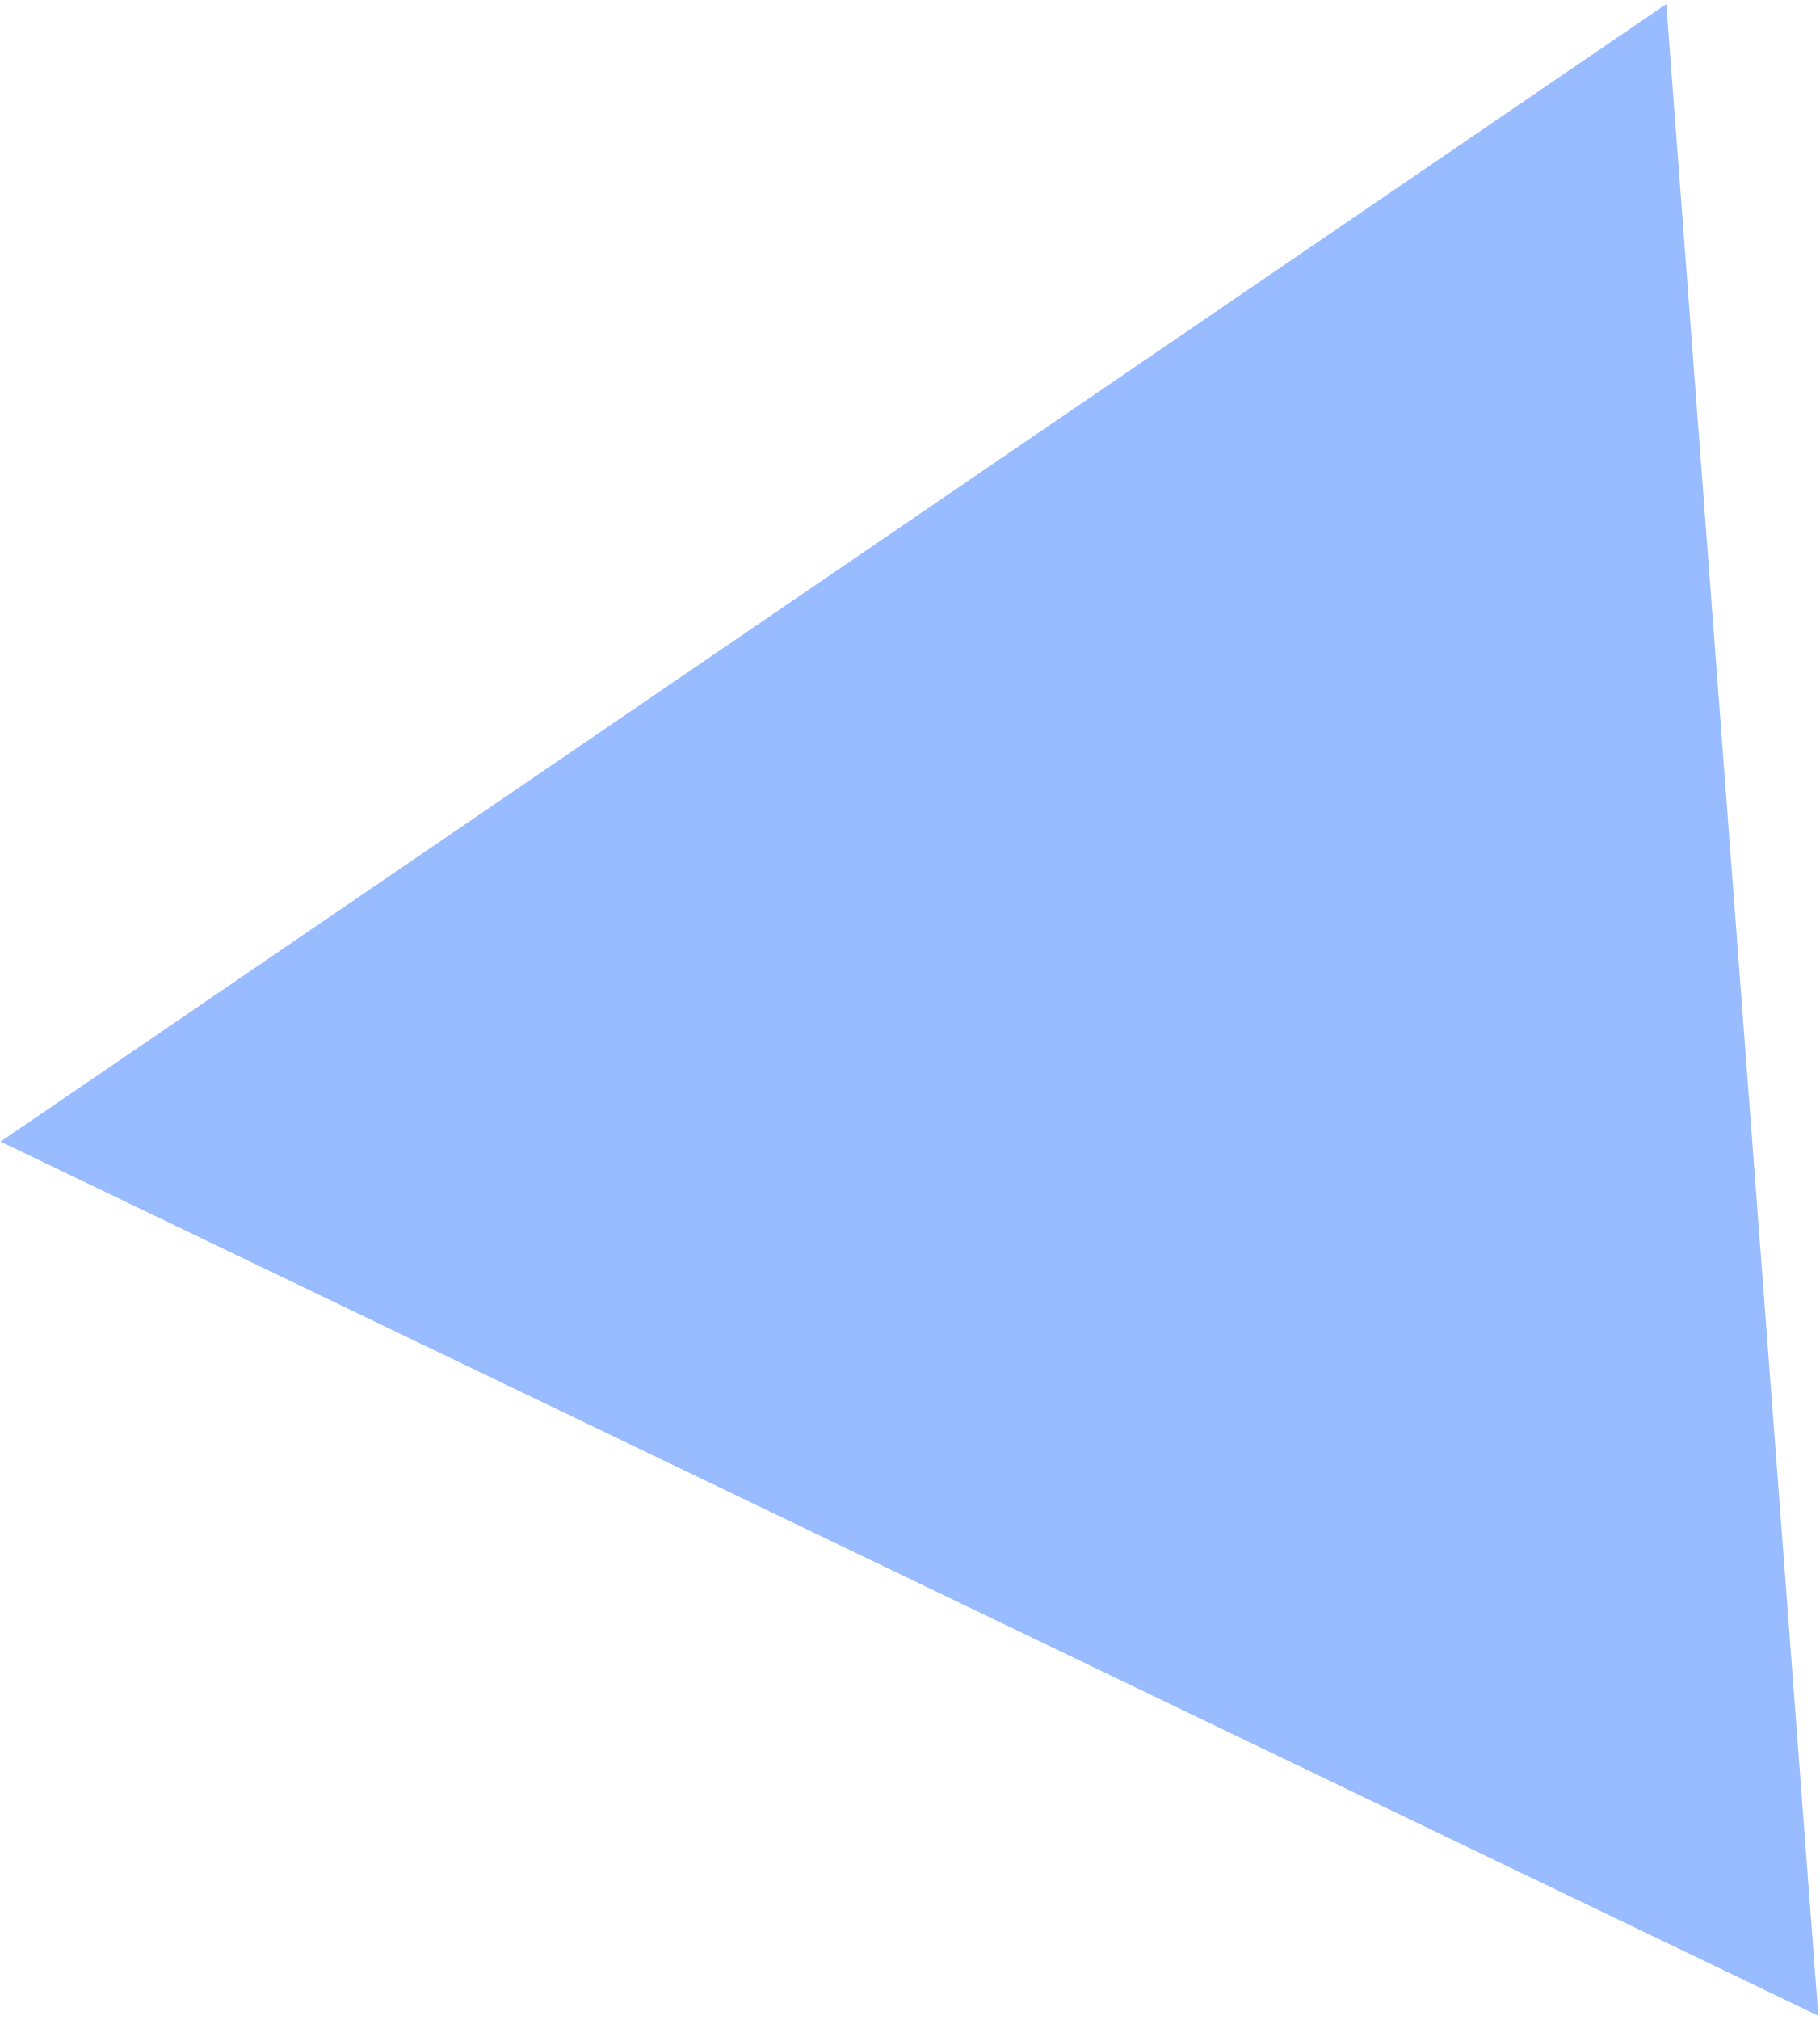
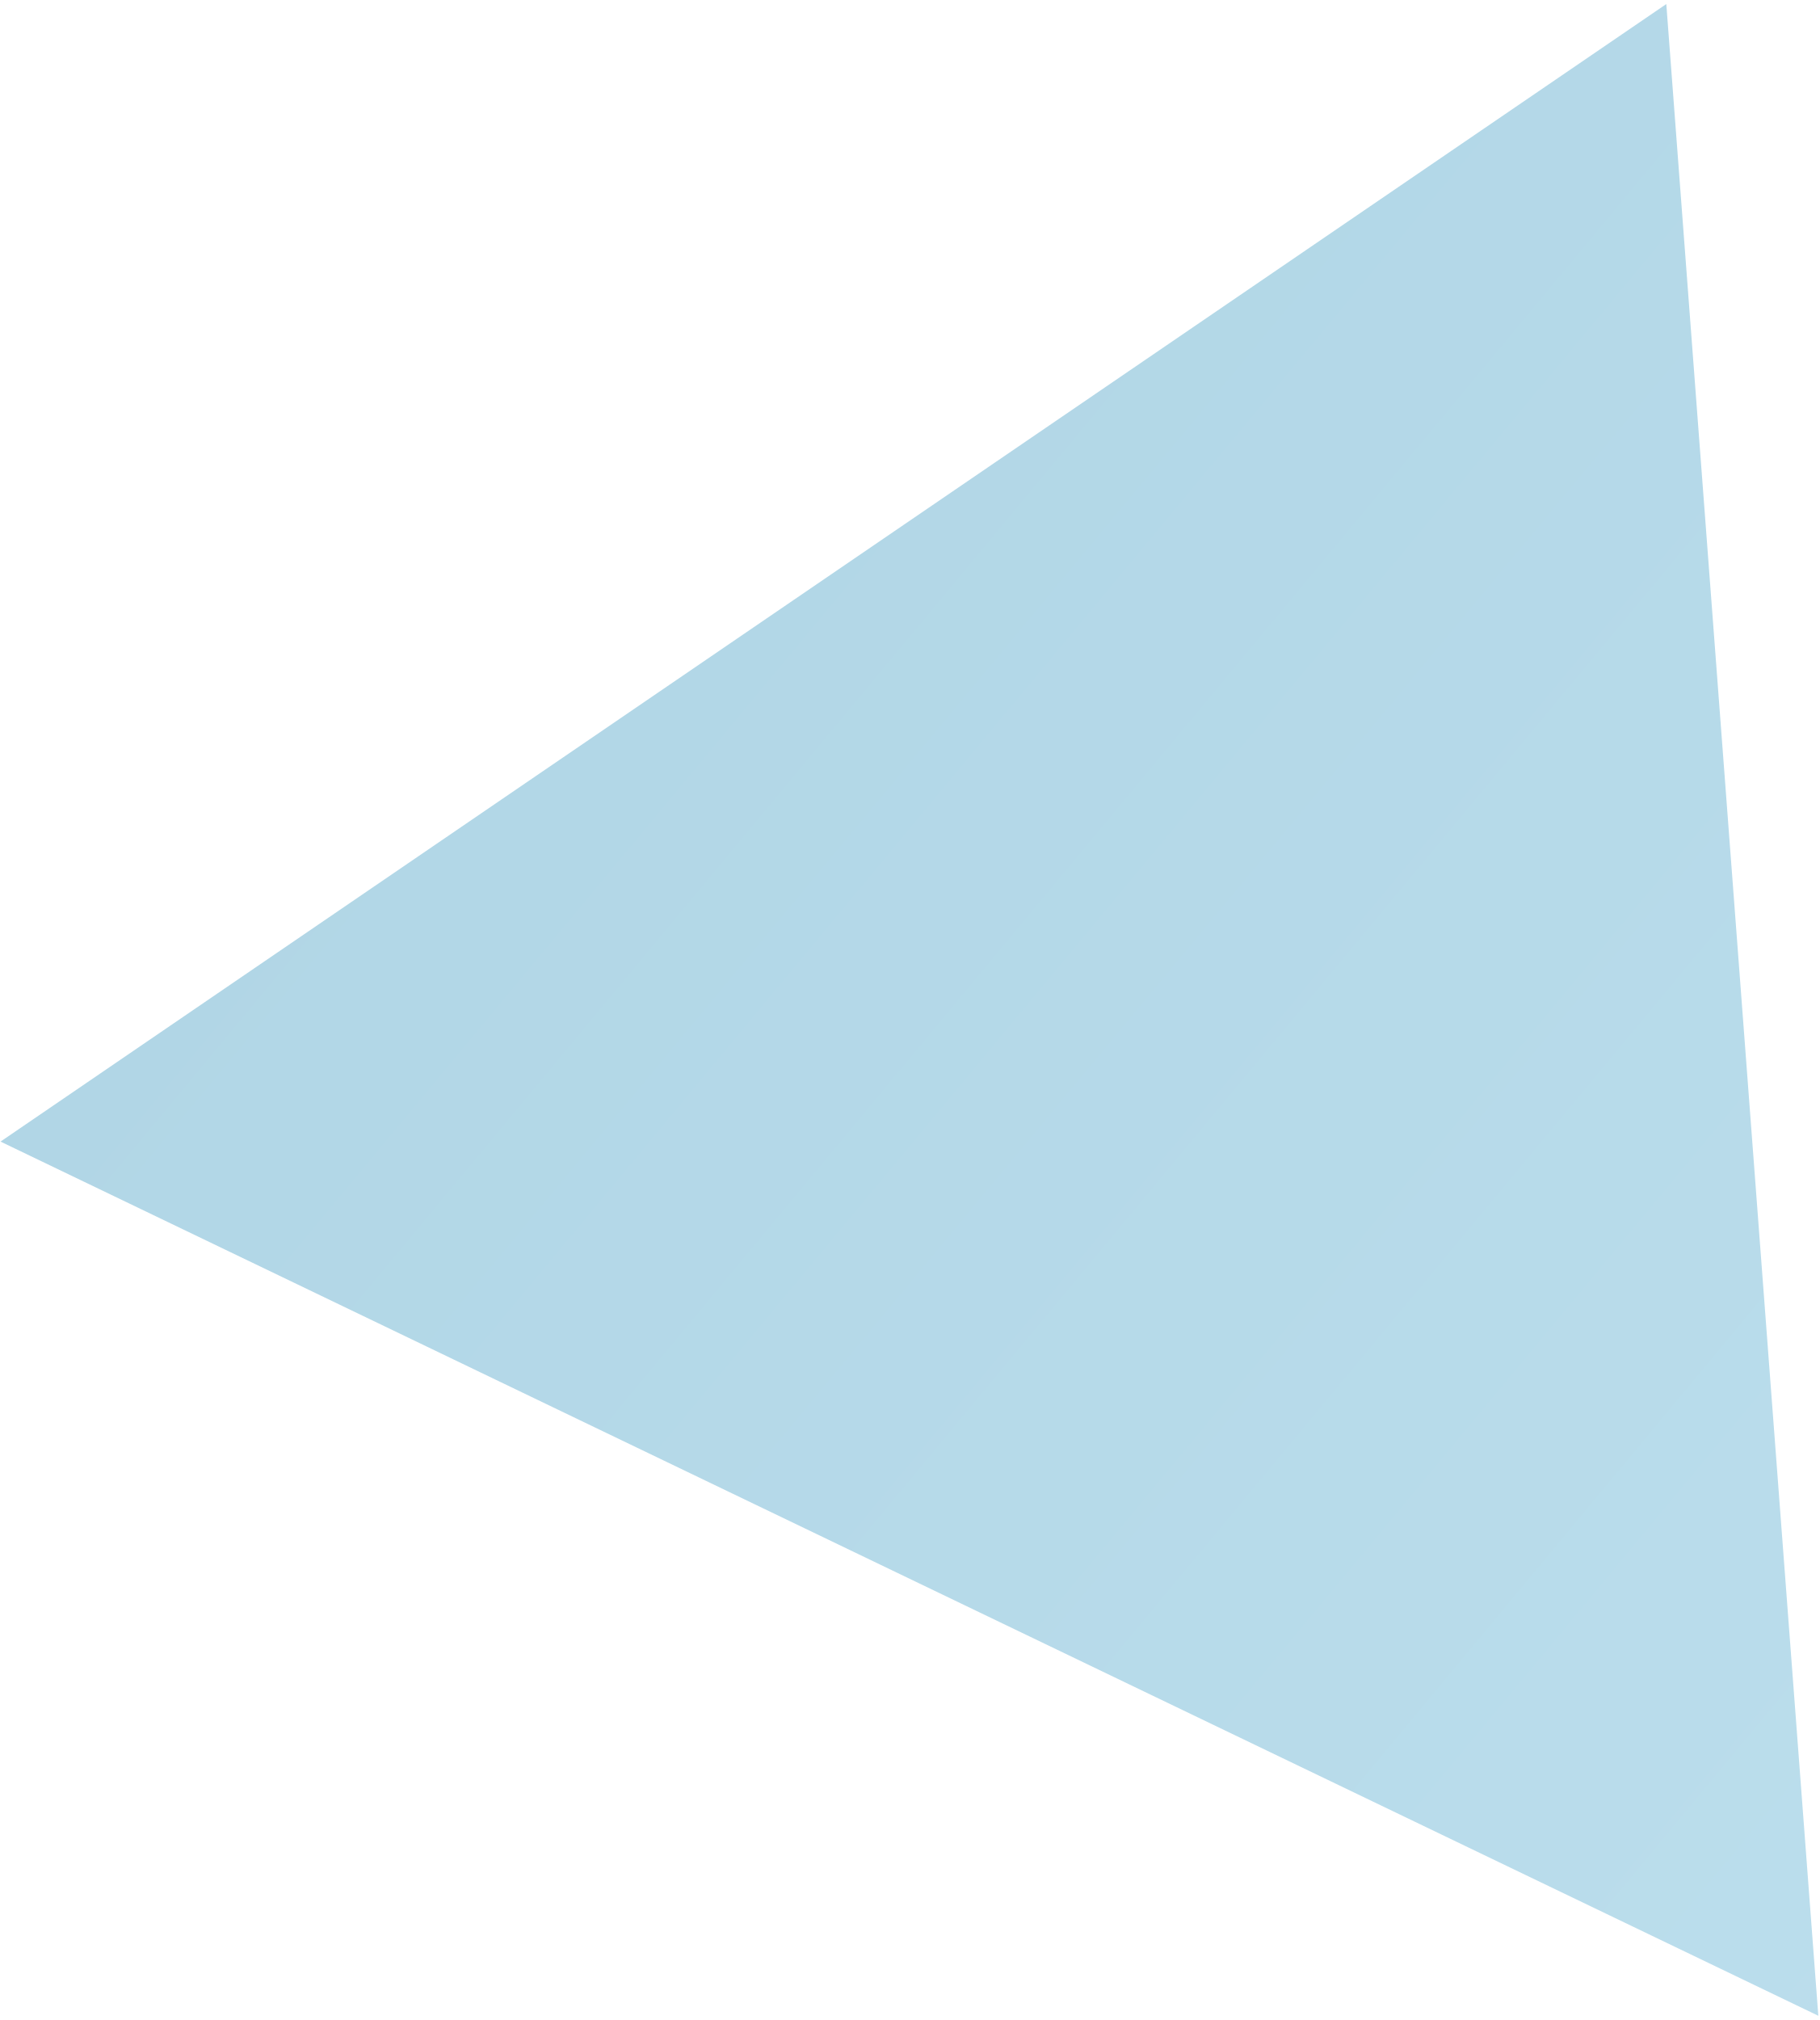
<svg xmlns="http://www.w3.org/2000/svg" width="319" height="354" viewBox="0 0 319 354" fill="none">
-   <path d="M318.731 353.258L0.092 200.061L292.084 0.71L318.731 353.258Z" fill="#0055FF" fill-opacity="0.4" />
+   <path d="M318.731 353.258L0.092 200.061L292.084 0.71L318.731 353.258Z" fill="url(#paint0_linear_4438_4963)" fill-opacity="0.35" />
+   <defs>
+     <linearGradient id="paint0_linear_4438_4963" x1="1141.87" y1="160.15" x2="404.367" y2="-452.869" gradientUnits="userSpaceOnUse">
+       <stop stop-color="#64BDE1" />
+       <stop offset="1" stop-color="#1783B2" />
+     </linearGradient>
+   </defs>
</svg>
